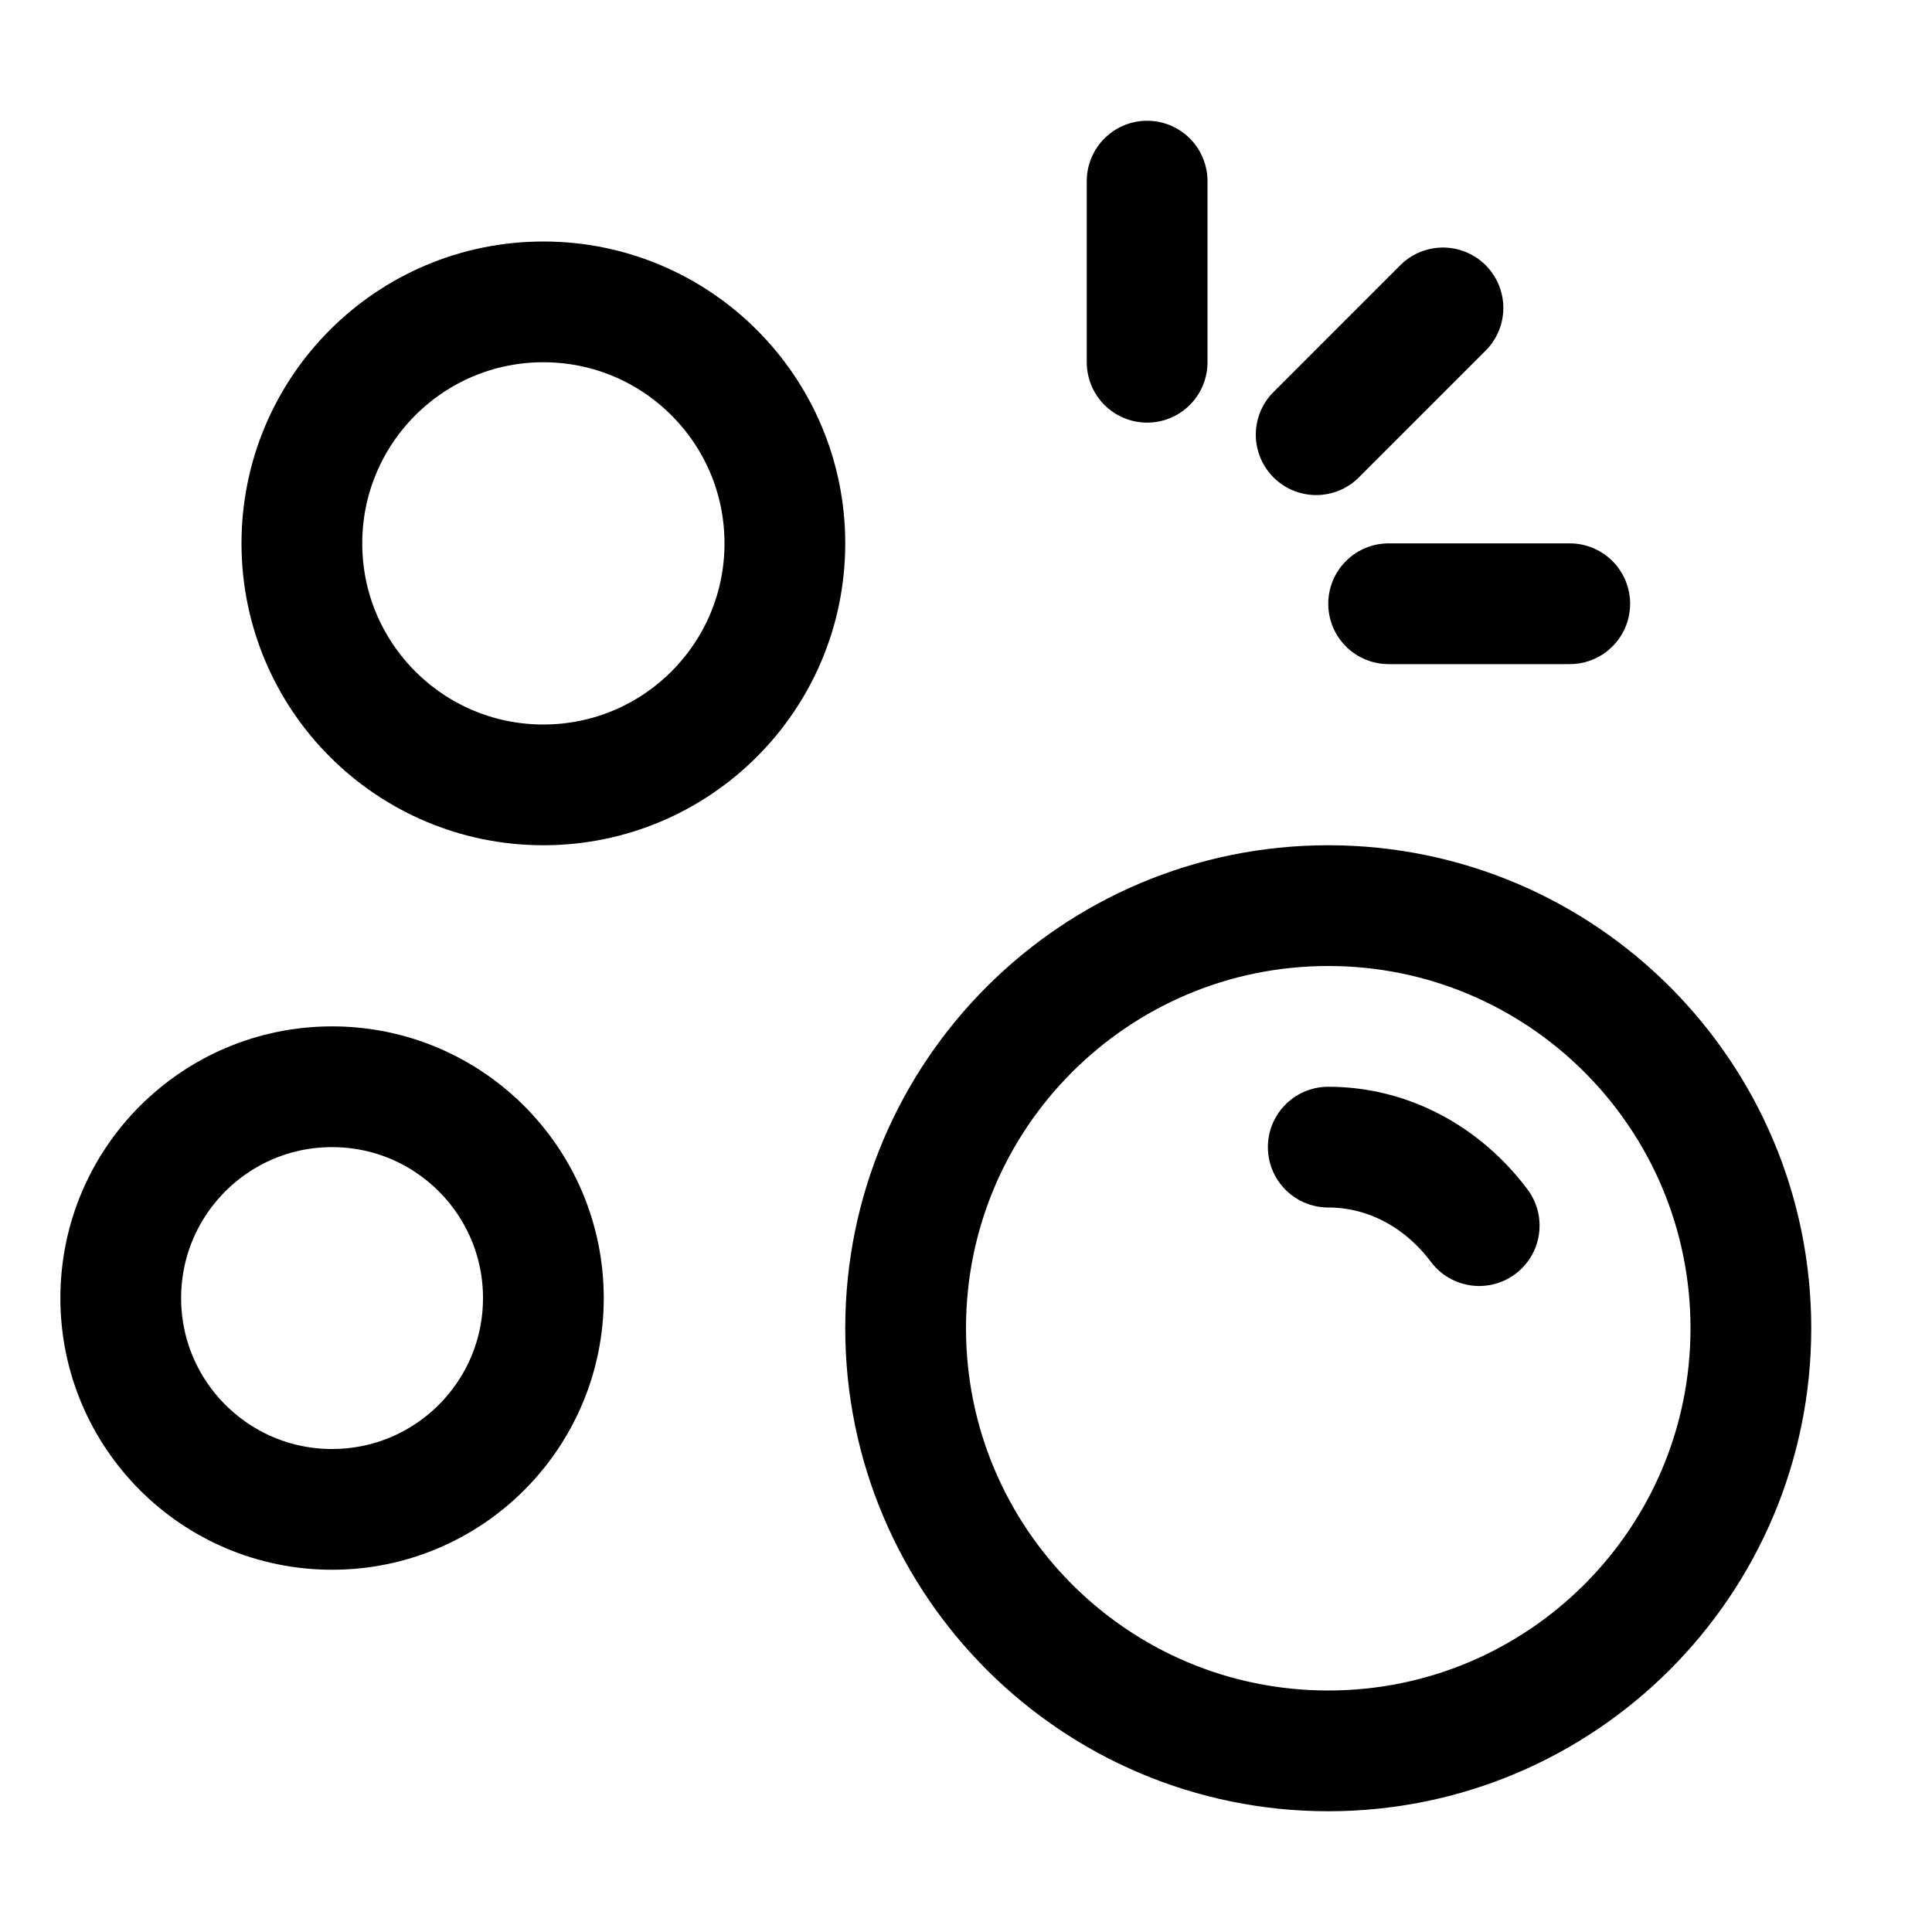
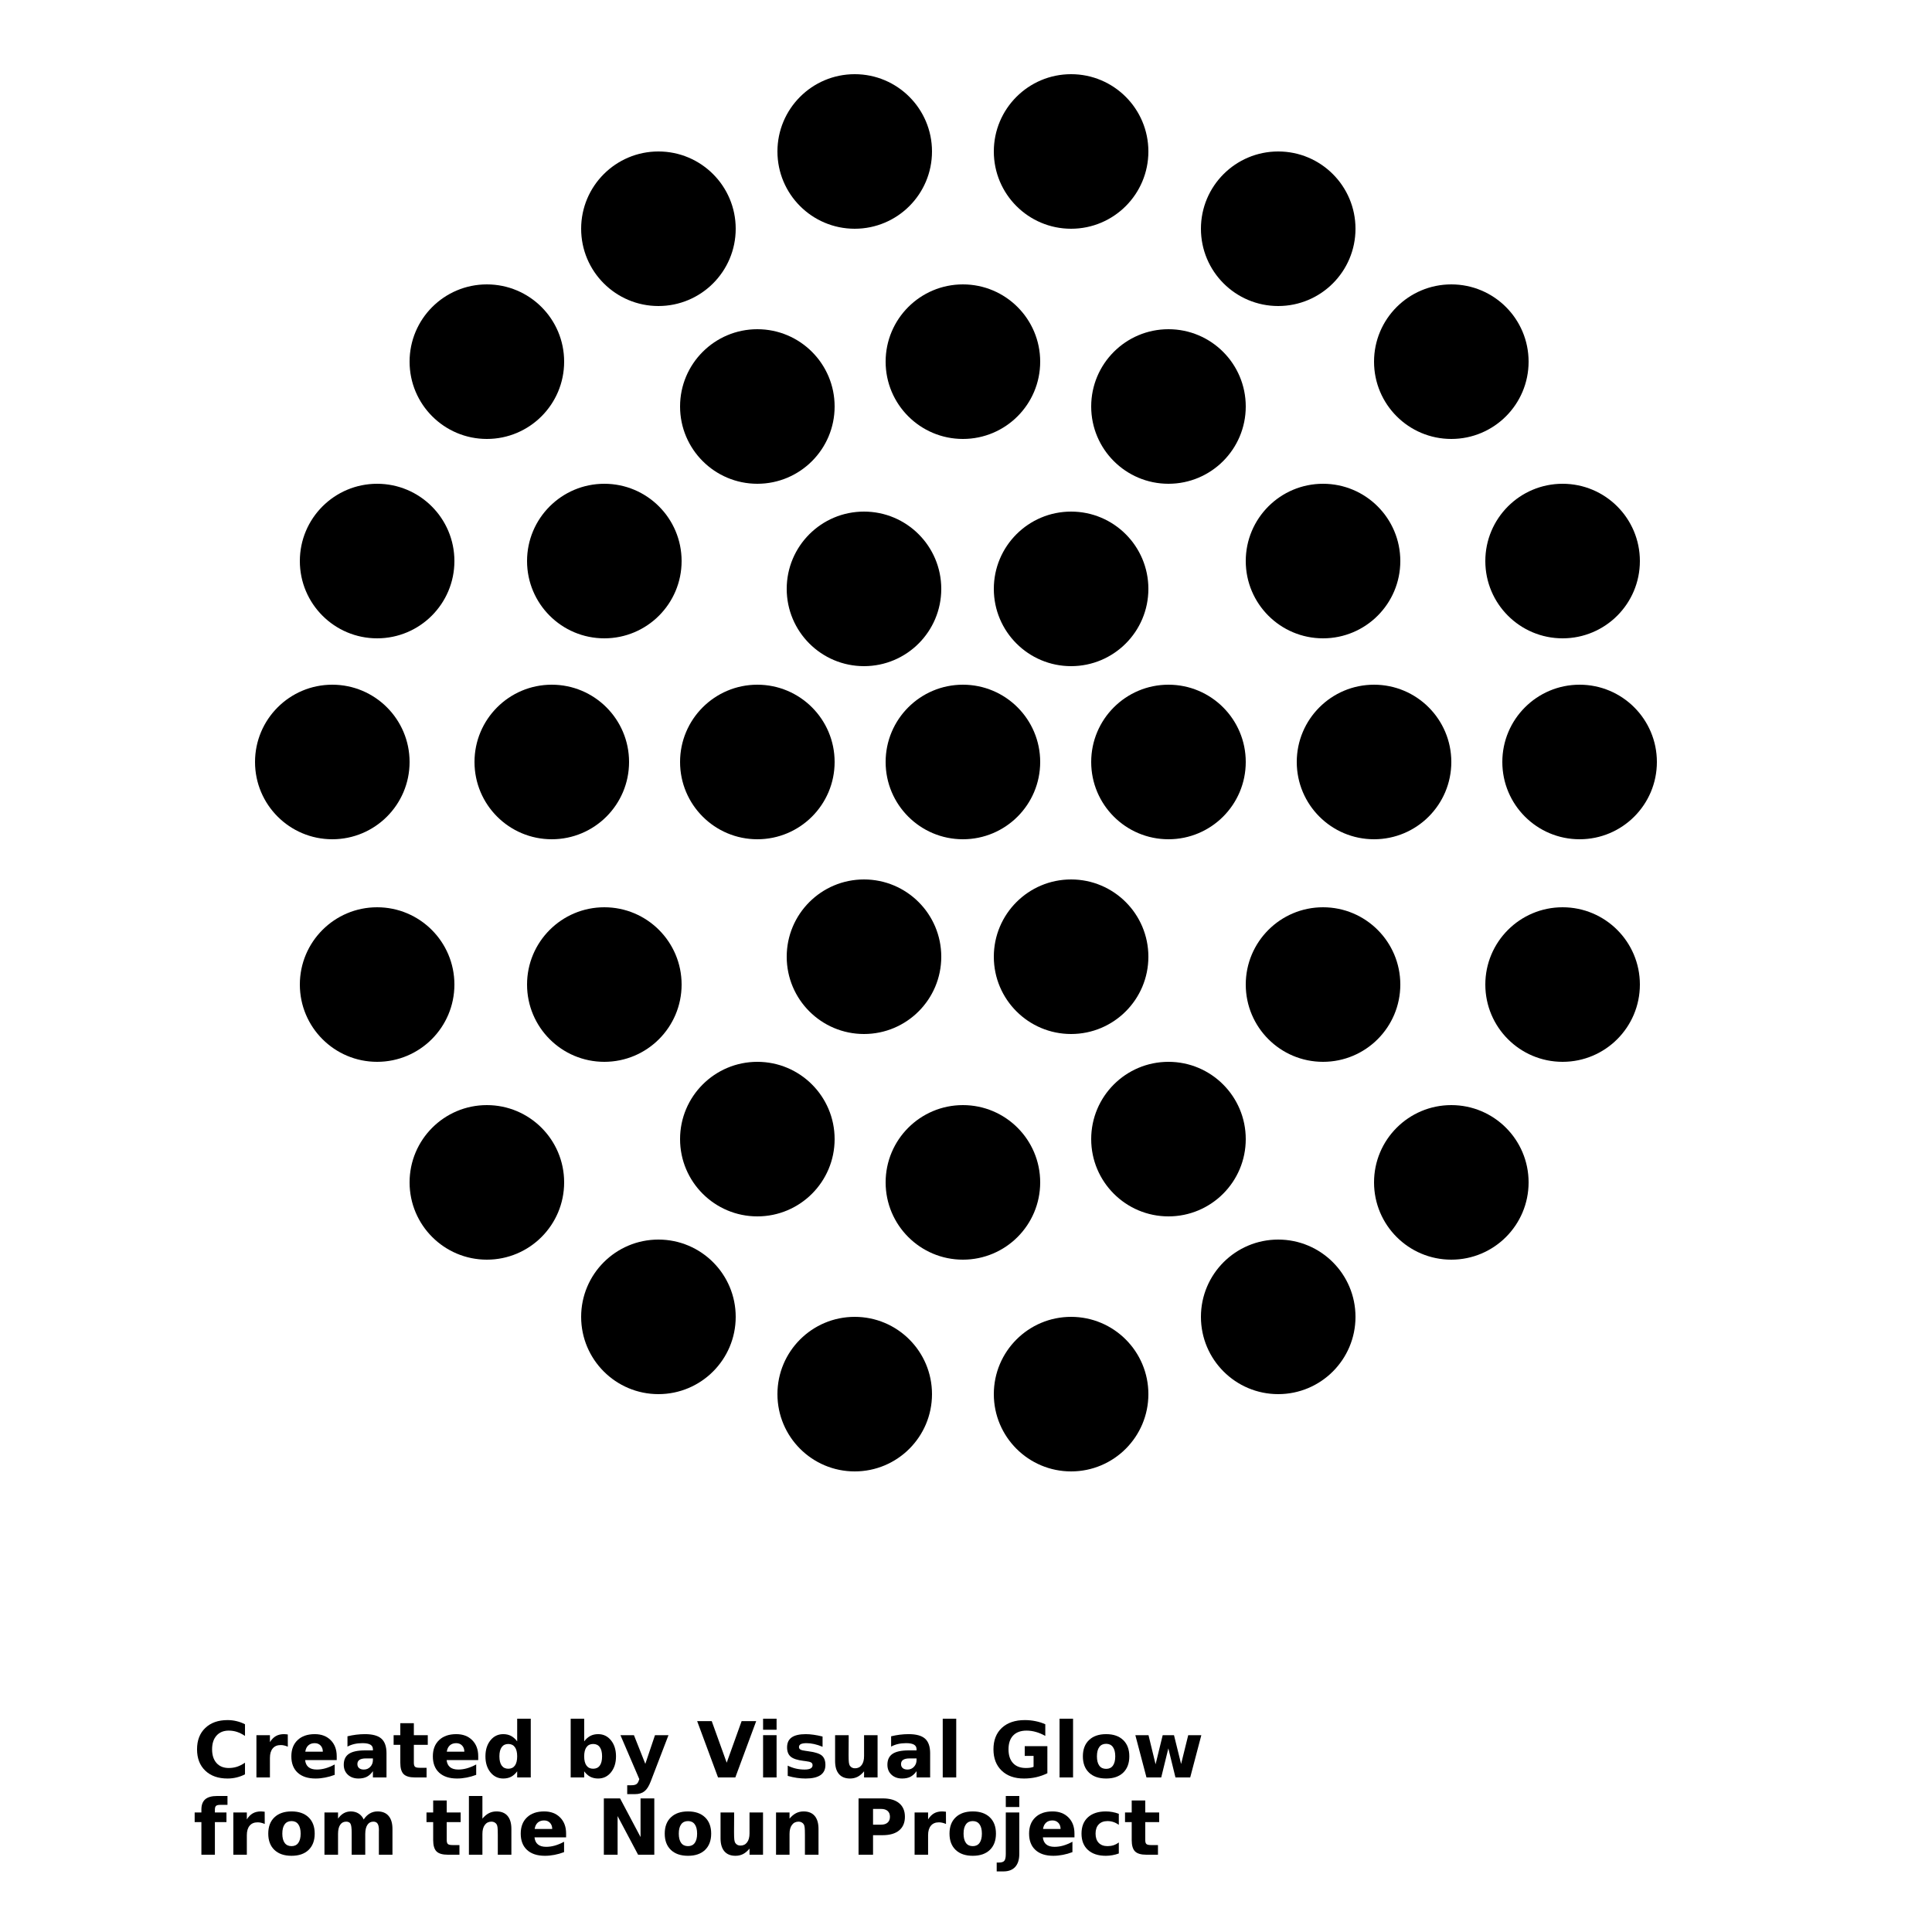
- <svg xmlns="http://www.w3.org/2000/svg" id="Icons" style="enable-background:new 0 0 32 32;" version="1.1" viewBox="0 0 32 32" xml:space="preserve">
-   <style type="text/css">
- 	.st0{fill:none;stroke:#000000;stroke-width:2;stroke-linecap:round;stroke-linejoin:round;stroke-miterlimit:10;}
- </style>
-   <circle class="st0" cx="22" cy="22" r="7" />
-   <path class="st0" d="M22,19c1,0,1.9,0.5,2.5,1.3" />
-   <circle class="st0" cx="9" cy="9" r="4" />
-   <circle class="st0" cx="5.5" cy="21.5" r="3.5" />
-   <line class="st0" x1="19" x2="19" y1="3" y2="6" />
-   <line class="st0" x1="26" x2="23" y1="10" y2="10" />
-   <line class="st0" x1="23.9" x2="21.8" y1="5.1" y2="7.2" />
+ <svg xmlns="http://www.w3.org/2000/svg" xmlns:xlink="http://www.w3.org/1999/xlink" width="700pt" height="700pt" version="1.1" viewBox="0 0 700 700">
+   <defs>
+     <symbol id="x" overflow="visible">
+       <path d="m18.766-1.125c-0.969 0.5-1.98 0.875-3.031 1.125-1.043 0.258-2.137 0.391-3.281 0.391-3.398 0-6.09-0.945-8.078-2.844-1.992-1.906-2.984-4.484-2.984-7.734 0-3.258 0.992-5.836 2.984-7.734 1.988-1.906 4.68-2.859 8.078-2.859 1.145 0 2.238 0.133 3.281 0.391 1.051 0.25 2.062 0.625 3.031 1.125v4.219c-0.98-0.656-1.945-1.141-2.891-1.453-0.949-0.312-1.949-0.469-3-0.469-1.875 0-3.352 0.605-4.422 1.812-1.074 1.199-1.609 2.856-1.609 4.969 0 2.106 0.535 3.762 1.609 4.969 1.07 1.199 2.547 1.797 4.422 1.797 1.051 0 2.051-0.148 3-0.453 0.945-0.312 1.91-0.801 2.891-1.469z" />
+     </symbol>
+     <symbol id="d" overflow="visible">
+       <path d="m13.734-11.141c-0.438-0.195-0.871-0.344-1.297-0.438-0.418-0.102-0.84-0.156-1.266-0.156-1.262 0-2.231 0.406-2.906 1.219-0.68 0.805-1.016 1.953-1.016 3.453v7.062h-4.891v-15.312h4.891v2.516c0.625-1 1.344-1.727 2.156-2.188 0.82-0.469 1.801-0.703 2.938-0.703 0.164 0 0.344 0.012 0.531 0.031 0.195 0.012 0.477 0.039 0.844 0.078z" />
+     </symbol>
+     <symbol id="a" overflow="visible">
+       <path d="m17.641-7.703v1.406h-11.453c0.125 1.148 0.539 2.008 1.25 2.578 0.707 0.574 1.703 0.859 2.984 0.859 1.031 0 2.082-0.148 3.156-0.453 1.082-0.312 2.191-0.773 3.328-1.391v3.766c-1.156 0.438-2.312 0.766-3.469 0.984-1.156 0.227-2.312 0.344-3.469 0.344-2.773 0-4.93-0.703-6.469-2.109-1.531-1.406-2.297-3.379-2.297-5.922 0-2.5 0.754-4.461 2.266-5.891 1.508-1.438 3.582-2.156 6.219-2.156 2.406 0 4.332 0.73 5.781 2.188 1.445 1.449 2.172 3.383 2.172 5.797zm-5.031-1.625c0-0.926-0.273-1.672-0.812-2.234-0.543-0.57-1.25-0.859-2.125-0.859-0.949 0-1.719 0.266-2.312 0.797s-0.965 1.297-1.109 2.297z" />
+     </symbol>
+     <symbol id="e" overflow="visible">
+       <path d="m9.219-6.891c-1.023 0-1.793 0.172-2.312 0.516-0.512 0.344-0.766 0.855-0.766 1.531 0 0.625 0.207 1.117 0.625 1.469 0.414 0.344 0.988 0.516 1.719 0.516 0.926 0 1.703-0.328 2.328-0.984 0.633-0.664 0.953-1.492 0.953-2.484v-0.562zm7.469-1.844v8.734h-4.922v-2.266c-0.656 0.93-1.398 1.605-2.219 2.031-0.824 0.414-1.824 0.625-3 0.625-1.586 0-2.871-0.457-3.859-1.375-0.992-0.926-1.484-2.129-1.484-3.609 0-1.789 0.613-3.102 1.844-3.938 1.238-0.844 3.18-1.266 5.828-1.266h2.891v-0.391c0-0.77-0.309-1.332-0.922-1.688-0.617-0.363-1.57-0.547-2.859-0.547-1.055 0-2.031 0.105-2.938 0.312-0.898 0.211-1.73 0.523-2.5 0.938v-3.734c1.039-0.25 2.086-0.441 3.141-0.578 1.062-0.133 2.125-0.203 3.188-0.203 2.758 0 4.75 0.547 5.969 1.641 1.227 1.086 1.844 2.856 1.844 5.312z" />
+     </symbol>
+     <symbol id="c" overflow="visible">
+       <path d="m7.703-19.656v4.344h5.047v3.5h-5.047v6.5c0 0.711 0.141 1.188 0.422 1.438s0.836 0.375 1.672 0.375h2.516v3.5h-4.188c-1.938 0-3.312-0.398-4.125-1.203-0.805-0.812-1.203-2.18-1.203-4.109v-6.5h-2.422v-3.5h2.422v-4.344z" />
+     </symbol>
+     <symbol id="k" overflow="visible">
+       <path d="m12.766-13.078v-8.203h4.922v21.281h-4.922v-2.219c-0.668 0.906-1.406 1.57-2.219 1.984s-1.758 0.625-2.828 0.625c-1.887 0-3.434-0.75-4.641-2.25-1.211-1.5-1.812-3.426-1.812-5.781 0-2.363 0.602-4.297 1.812-5.797 1.207-1.5 2.754-2.25 4.641-2.25 1.062 0 2 0.215 2.812 0.641 0.82 0.43 1.566 1.086 2.234 1.969zm-3.219 9.922c1.039 0 1.836-0.379 2.391-1.141 0.551-0.77 0.828-1.883 0.828-3.344 0-1.457-0.277-2.566-0.828-3.328-0.555-0.77-1.352-1.156-2.391-1.156-1.043 0-1.84 0.387-2.391 1.156-0.555 0.762-0.828 1.871-0.828 3.328 0 1.461 0.273 2.574 0.828 3.344 0.551 0.762 1.348 1.141 2.391 1.141z" />
+     </symbol>
+     <symbol id="j" overflow="visible">
+       <path d="m10.5-3.156c1.051 0 1.852-0.379 2.406-1.141 0.551-0.77 0.828-1.883 0.828-3.344 0-1.457-0.277-2.566-0.828-3.328-0.555-0.77-1.355-1.156-2.406-1.156-1.055 0-1.859 0.387-2.422 1.156-0.555 0.773-0.828 1.883-0.828 3.328 0 1.449 0.273 2.559 0.828 3.328 0.562 0.773 1.367 1.156 2.422 1.156zm-3.25-9.922c0.676-0.883 1.422-1.539 2.234-1.969 0.82-0.426 1.766-0.641 2.828-0.641 1.895 0 3.445 0.75 4.656 2.25 1.207 1.5 1.812 3.434 1.812 5.797 0 2.356-0.605 4.281-1.812 5.781-1.211 1.5-2.762 2.25-4.656 2.25-1.062 0-2.008-0.211-2.828-0.625-0.812-0.426-1.559-1.086-2.234-1.984v2.219h-4.891v-21.281h4.891z" />
+     </symbol>
+     <symbol id="i" overflow="visible">
+       <path d="m0.344-15.312h4.891l4.125 10.391 3.5-10.391h4.891l-6.438 16.766c-0.648 1.695-1.402 2.883-2.266 3.562-0.867 0.688-2 1.031-3.406 1.031h-2.844v-3.219h1.531c0.832 0 1.438-0.137 1.812-0.406 0.383-0.262 0.68-0.73 0.891-1.406l0.141-0.422z" />
+     </symbol>
+     <symbol id="h" overflow="visible">
+       <path d="m0.141-20.406h5.281l5.422 15.062 5.406-15.062h5.281l-7.562 20.406h-6.266z" />
+     </symbol>
+     <symbol id="w" overflow="visible">
+       <path d="m2.359-15.312h4.891v15.312h-4.891zm0-5.969h4.891v4h-4.891z" />
+     </symbol>
+     <symbol id="v" overflow="visible">
+       <path d="m14.312-14.828v3.719c-1.043-0.438-2.055-0.766-3.031-0.984-0.98-0.219-1.902-0.328-2.766-0.328-0.93 0-1.621 0.117-2.078 0.344-0.449 0.23-0.672 0.59-0.672 1.078 0 0.387 0.172 0.684 0.516 0.891 0.344 0.211 0.957 0.367 1.844 0.469l0.859 0.125c2.508 0.324 4.195 0.852 5.062 1.578 0.863 0.73 1.297 1.871 1.297 3.422 0 1.637-0.605 2.867-1.812 3.688-1.199 0.812-2.992 1.219-5.375 1.219-1.023 0-2.074-0.078-3.156-0.234-1.074-0.156-2.18-0.395-3.312-0.719v-3.719c0.969 0.48 1.961 0.84 2.984 1.078 1.031 0.23 2.078 0.344 3.141 0.344 0.957 0 1.676-0.129 2.156-0.391 0.477-0.27 0.719-0.664 0.719-1.188 0-0.438-0.168-0.758-0.5-0.969-0.336-0.219-0.996-0.383-1.984-0.5l-0.859-0.109c-2.18-0.27-3.703-0.773-4.578-1.516-0.875-0.738-1.312-1.859-1.312-3.359 0-1.625 0.551-2.828 1.656-3.609 1.113-0.789 2.82-1.188 5.125-1.188 0.895 0 1.836 0.074 2.828 0.219 1 0.137 2.082 0.352 3.25 0.641z" />
+     </symbol>
+     <symbol id="g" overflow="visible">
+       <path d="m2.188-5.969v-9.344h4.922v1.531c0 0.836-0.008 1.875-0.016 3.125-0.012 1.25-0.016 2.086-0.016 2.5 0 1.242 0.031 2.133 0.094 2.672 0.07 0.543 0.18 0.934 0.328 1.172 0.207 0.324 0.473 0.574 0.797 0.75 0.32 0.168 0.691 0.25 1.109 0.25 1.02 0 1.82-0.391 2.406-1.172 0.582-0.781 0.875-1.867 0.875-3.266v-7.562h4.891v15.312h-4.891v-2.219c-0.742 0.898-1.523 1.559-2.344 1.984-0.824 0.414-1.734 0.625-2.734 0.625-1.762 0-3.106-0.539-4.031-1.625-0.93-1.082-1.391-2.66-1.391-4.734z" />
+     </symbol>
+     <symbol id="f" overflow="visible">
+       <path d="m2.359-21.281h4.891v21.281h-4.891z" />
+     </symbol>
+     <symbol id="u" overflow="visible">
+       <path d="m20.922-1.516c-1.312 0.637-2.68 1.117-4.094 1.438-1.406 0.312-2.867 0.469-4.375 0.469-3.398 0-6.09-0.945-8.078-2.844-1.992-1.906-2.984-4.484-2.984-7.734 0-3.289 1.008-5.879 3.031-7.766 2.031-1.883 4.805-2.828 8.328-2.828 1.352 0 2.648 0.133 3.891 0.391 1.25 0.25 2.426 0.625 3.531 1.125v4.219c-1.148-0.645-2.281-1.125-3.406-1.438-1.125-0.32-2.25-0.484-3.375-0.484-2.106 0-3.727 0.59-4.859 1.766-1.125 1.168-1.688 2.84-1.688 5.016 0 2.156 0.547 3.824 1.641 5 1.094 1.18 2.644 1.766 4.656 1.766 0.539 0 1.047-0.031 1.516-0.094 0.477-0.07 0.898-0.18 1.266-0.328v-3.969h-3.203v-3.516h8.203z" />
+     </symbol>
+     <symbol id="b" overflow="visible">
+       <path d="m9.641-12.188c-1.086 0-1.914 0.391-2.484 1.172-0.574 0.781-0.859 1.906-0.859 3.375s0.285 2.594 0.859 3.375c0.57 0.773 1.398 1.156 2.484 1.156 1.062 0 1.875-0.383 2.438-1.156 0.57-0.781 0.859-1.906 0.859-3.375s-0.289-2.594-0.859-3.375c-0.562-0.781-1.375-1.172-2.438-1.172zm0-3.5c2.633 0 4.691 0.715 6.172 2.141 1.477 1.418 2.219 3.387 2.219 5.906 0 2.512-0.742 4.481-2.219 5.906-1.48 1.418-3.539 2.125-6.172 2.125-2.648 0-4.715-0.707-6.203-2.125-1.492-1.426-2.234-3.394-2.234-5.906 0-2.519 0.742-4.488 2.234-5.906 1.488-1.426 3.555-2.141 6.203-2.141z" />
+     </symbol>
+     <symbol id="t" overflow="visible">
+       <path d="m0.984-15.312h4.766l2.562 10.547 2.578-10.547h4.094l2.578 10.438 2.578-10.438h4.75l-4.031 15.312h-5.344l-2.578-10.531-2.578 10.531h-5.344z" />
+     </symbol>
+     <symbol id="s" overflow="visible">
+       <path d="m12.422-21.281v3.219h-2.703c-0.688 0-1.172 0.125-1.453 0.375-0.273 0.25-0.406 0.688-0.406 1.312v1.062h4.188v3.5h-4.188v11.812h-4.891v-11.812h-2.438v-3.5h2.438v-1.062c0-1.664 0.461-2.898 1.391-3.703 0.926-0.801 2.367-1.203 4.328-1.203z" />
+     </symbol>
+     <symbol id="r" overflow="visible">
+       <path d="m16.547-12.766c0.613-0.945 1.348-1.672 2.203-2.172 0.852-0.5 1.789-0.75 2.812-0.75 1.758 0 3.098 0.547 4.016 1.641 0.926 1.086 1.391 2.656 1.391 4.719v9.328h-4.922v-7.984-0.359c0.008-0.133 0.016-0.32 0.016-0.562 0-1.082-0.164-1.863-0.484-2.344-0.312-0.488-0.824-0.734-1.531-0.734-0.93 0-1.648 0.387-2.156 1.156-0.512 0.762-0.773 1.867-0.781 3.312v7.516h-4.922v-7.984c0-1.695-0.148-2.785-0.438-3.266-0.293-0.488-0.812-0.734-1.562-0.734-0.938 0-1.664 0.387-2.172 1.156-0.512 0.762-0.766 1.859-0.766 3.297v7.531h-4.922v-15.312h4.922v2.234c0.602-0.863 1.289-1.516 2.062-1.953 0.781-0.438 1.641-0.656 2.578-0.656 1.062 0 2 0.258 2.812 0.766 0.812 0.512 1.426 1.23 1.844 2.156z" />
+     </symbol>
+     <symbol id="q" overflow="visible">
+       <path d="m17.75-9.328v9.328h-4.922v-7.109c0-1.344-0.031-2.266-0.094-2.766s-0.168-0.867-0.312-1.109c-0.188-0.312-0.449-0.555-0.781-0.734-0.324-0.176-0.695-0.266-1.109-0.266-1.023 0-1.824 0.398-2.406 1.188-0.586 0.781-0.875 1.871-0.875 3.266v7.531h-4.891v-21.281h4.891v8.203c0.738-0.883 1.52-1.539 2.344-1.969 0.832-0.426 1.75-0.641 2.75-0.641 1.77 0 3.113 0.547 4.031 1.641 0.914 1.086 1.375 2.656 1.375 4.719z" />
+     </symbol>
+     <symbol id="p" overflow="visible">
+       <path d="m2.578-20.406h5.875l7.422 14v-14h4.984v20.406h-5.875l-7.422-14v14h-4.984z" />
+     </symbol>
+     <symbol id="o" overflow="visible">
+       <path d="m17.75-9.328v9.328h-4.922v-7.141c0-1.32-0.031-2.234-0.094-2.734s-0.168-0.867-0.312-1.109c-0.188-0.312-0.449-0.555-0.781-0.734-0.324-0.176-0.695-0.266-1.109-0.266-1.023 0-1.824 0.398-2.406 1.188-0.586 0.781-0.875 1.871-0.875 3.266v7.531h-4.891v-15.312h4.891v2.234c0.738-0.883 1.52-1.539 2.344-1.969 0.832-0.426 1.75-0.641 2.75-0.641 1.77 0 3.113 0.547 4.031 1.641 0.914 1.086 1.375 2.656 1.375 4.719z" />
+     </symbol>
+     <symbol id="n" overflow="visible">
+       <path d="m2.578-20.406h8.734c2.594 0 4.582 0.578 5.969 1.734 1.395 1.148 2.094 2.789 2.094 4.922 0 2.137-0.699 3.781-2.094 4.938-1.387 1.156-3.375 1.734-5.969 1.734h-3.484v7.078h-5.25zm5.25 3.812v5.703h2.922c1.02 0 1.805-0.25 2.359-0.75 0.562-0.5 0.844-1.203 0.844-2.109 0-0.914-0.281-1.617-0.844-2.109-0.555-0.488-1.34-0.734-2.359-0.734z" />
+     </symbol>
+     <symbol id="m" overflow="visible">
+       <path d="m2.359-15.312h4.891v15.031c0 2.051-0.496 3.617-1.484 4.703-0.98 1.082-2.406 1.625-4.281 1.625h-2.422v-3.219h0.859c0.926 0 1.562-0.211 1.906-0.625 0.352-0.418 0.531-1.246 0.531-2.484zm0-5.969h4.891v4h-4.891z" />
+     </symbol>
+     <symbol id="l" overflow="visible">
+       <path d="m14.719-14.828v3.984c-0.656-0.457-1.324-0.797-2-1.016-0.668-0.219-1.359-0.328-2.078-0.328-1.367 0-2.434 0.402-3.203 1.203-0.762 0.793-1.141 1.906-1.141 3.344 0 1.43 0.379 2.543 1.141 3.344 0.77 0.793 1.836 1.188 3.203 1.188 0.758 0 1.484-0.109 2.172-0.328 0.688-0.227 1.32-0.566 1.906-1.016v4c-0.762 0.281-1.539 0.488-2.328 0.625-0.781 0.145-1.574 0.219-2.375 0.219-2.762 0-4.922-0.707-6.484-2.125-1.555-1.414-2.328-3.383-2.328-5.906 0-2.531 0.773-4.504 2.328-5.922 1.562-1.414 3.723-2.125 6.484-2.125 0.801 0 1.594 0.074 2.375 0.219 0.781 0.137 1.555 0.352 2.328 0.641z" />
+     </symbol>
+   </defs>
+   <g>
+     <path d="m148.4 276.08c0 15.465-12.535 28-28 28-15.461 0-28-12.535-28-28 0-15.461 12.539-28 28-28 15.465 0 28 12.539 28 28" />
+     <path d="m227.92 276.08c0 15.465-12.539 28-28 28-15.465 0-28-12.535-28-28 0-15.461 12.535-28 28-28 15.461 0 28 12.539 28 28" />
+     <path d="m302.4 276.08c0 15.465-12.535 28-28 28-15.461 0-28-12.535-28-28 0-15.461 12.539-28 28-28 15.465 0 28 12.539 28 28" />
+     <path d="m341.04 346.64c0 15.465-12.535 28-28 28-15.465 0-28-12.535-28-28s12.535-28 28-28c15.465 0 28 12.535 28 28" />
+     <path d="m416.08 346.64c0 15.465-12.535 28-28 28-15.461 0-28-12.535-28-28s12.539-28 28-28c15.465 0 28 12.535 28 28" />
+     <path d="m451.36 412.72c0 15.465-12.535 28-28 28s-28-12.535-28-28c0-15.461 12.535-28 28-28s28 12.539 28 28" />
+     <path d="m302.4 412.72c0 15.465-12.535 28-28 28-15.461 0-28-12.535-28-28 0-15.461 12.539-28 28-28 15.465 0 28 12.539 28 28" />
+     <path d="m376.88 428.4c0 15.465-12.535 28-28 28-15.461 0-28-12.535-28-28 0-15.461 12.539-28 28-28 15.465 0 28 12.539 28 28" />
+     <path d="m246.96 356.72c0 15.465-12.535 28-28 28-15.465 0-28-12.535-28-28 0-15.461 12.535-28 28-28 15.465 0 28 12.539 28 28" />
+     <path d="m164.64 356.72c0 15.465-12.535 28-28 28s-28-12.535-28-28c0-15.461 12.535-28 28-28s28 12.539 28 28" />
+     <path d="m594.16 356.72c0 15.465-12.535 28-28 28s-28-12.535-28-28c0-15.461 12.535-28 28-28s28 12.539 28 28" />
+     <path d="m507.36 356.72c0 15.465-12.535 28-28 28s-28-12.535-28-28c0-15.461 12.535-28 28-28s28 12.539 28 28" />
+     <path d="m553.84 428.4c0 15.465-12.535 28-28 28s-28-12.535-28-28c0-15.461 12.535-28 28-28s28 12.539 28 28" />
+     <path d="m204.4 428.4c0 15.465-12.535 28-28 28-15.461 0-28-12.535-28-28 0-15.461 12.539-28 28-28 15.465 0 28 12.539 28 28" />
+     <path d="m266.56 477.12c0 15.461-12.535 28-28 28-15.461 0-28-12.539-28-28 0-15.465 12.539-28 28-28 15.465 0 28 12.535 28 28" />
+     <path d="m491.12 477.12c0 15.461-12.539 28-28 28-15.465 0-28-12.539-28-28 0-15.465 12.535-28 28-28 15.461 0 28 12.535 28 28" />
+     <path d="m416.08 505.12c0 15.461-12.535 28-28 28-15.461 0-28-12.539-28-28 0-15.465 12.539-28 28-28 15.465 0 28 12.535 28 28" />
+     <path d="m337.68 505.12c0 15.461-12.535 28-28 28-15.465 0-28-12.539-28-28 0-15.465 12.535-28 28-28 15.465 0 28 12.535 28 28" />
+     <path d="m341.04 213.36c0 15.465-12.535 28-28 28-15.465 0-28-12.535-28-28s12.535-28 28-28c15.465 0 28 12.535 28 28" />
+     <path d="m416.08 213.36c0 15.465-12.535 28-28 28-15.461 0-28-12.535-28-28s12.539-28 28-28c15.465 0 28 12.535 28 28" />
+     <path d="m451.36 147.28c0 15.461-12.535 28-28 28s-28-12.539-28-28c0-15.465 12.535-28 28-28s28 12.535 28 28" />
+     <path d="m302.4 147.28c0 15.461-12.535 28-28 28-15.461 0-28-12.539-28-28 0-15.465 12.539-28 28-28 15.465 0 28 12.535 28 28" />
+     <path d="m376.88 131.04c0 15.465-12.535 28-28 28-15.461 0-28-12.535-28-28 0-15.465 12.539-28 28-28 15.465 0 28 12.535 28 28" />
+     <path d="m246.96 203.28c0 15.461-12.535 28-28 28-15.465 0-28-12.539-28-28 0-15.465 12.535-28 28-28 15.465 0 28 12.535 28 28" />
+     <path d="m164.64 203.28c0 15.461-12.535 28-28 28s-28-12.539-28-28c0-15.465 12.535-28 28-28s28 12.535 28 28" />
+     <path d="m594.16 203.28c0 15.461-12.535 28-28 28s-28-12.539-28-28c0-15.465 12.535-28 28-28s28 12.535 28 28" />
+     <path d="m507.36 203.28c0 15.461-12.535 28-28 28s-28-12.539-28-28c0-15.465 12.535-28 28-28s28 12.535 28 28" />
+     <path d="m553.84 131.04c0 15.465-12.535 28-28 28s-28-12.535-28-28c0-15.465 12.535-28 28-28s28 12.535 28 28" />
+     <path d="m204.4 131.04c0 15.465-12.535 28-28 28-15.461 0-28-12.535-28-28 0-15.465 12.539-28 28-28 15.465 0 28 12.535 28 28" />
+     <path d="m266.56 82.879c0 15.465-12.535 28-28 28-15.461 0-28-12.535-28-28 0-15.461 12.539-28 28-28 15.465 0 28 12.539 28 28" />
+     <path d="m491.12 82.879c0 15.465-12.539 28-28 28-15.465 0-28-12.535-28-28 0-15.461 12.535-28 28-28 15.461 0 28 12.539 28 28" />
+     <path d="m416.08 54.879c0 15.465-12.535 28-28 28-15.461 0-28-12.535-28-28 0-15.461 12.539-28 28-28 15.465 0 28 12.539 28 28" />
+     <path d="m337.68 54.879c0 15.465-12.535 28-28 28-15.465 0-28-12.535-28-28 0-15.461 12.535-28 28-28 15.465 0 28 12.539 28 28" />
+     <path d="m376.88 276.08c0 15.465-12.535 28-28 28-15.461 0-28-12.535-28-28 0-15.461 12.539-28 28-28 15.465 0 28 12.539 28 28" />
+     <path d="m451.36 276.08c0 15.465-12.535 28-28 28s-28-12.535-28-28c0-15.461 12.535-28 28-28s28 12.539 28 28" />
+     <path d="m525.84 276.08c0 15.465-12.535 28-28 28s-28-12.535-28-28c0-15.461 12.535-28 28-28s28 12.539 28 28" />
+     <path d="m600.32 276.08c0 15.465-12.535 28-28 28-15.465 0-28-12.535-28-28 0-15.461 12.535-28 28-28 15.465 0 28 12.539 28 28" />
+     <use x="70" y="644" xlink:href="#x" />
+     <use x="90.551" y="644" xlink:href="#d" />
+     <use x="104.359" y="644" xlink:href="#a" />
+     <use x="123.348" y="644" xlink:href="#e" />
+     <use x="142.242" y="644" xlink:href="#c" />
+     <use x="155.629" y="644" xlink:href="#a" />
+     <use x="174.617" y="644" xlink:href="#k" />
+     <use x="204.41" y="644" xlink:href="#j" />
+     <use x="224.453" y="644" xlink:href="#i" />
+     <use x="252.453" y="644" xlink:href="#h" />
+     <use x="274.121" y="644" xlink:href="#w" />
+     <use x="283.719" y="644" xlink:href="#v" />
+     <use x="300.383" y="644" xlink:href="#g" />
+     <use x="320.32" y="644" xlink:href="#e" />
+     <use x="339.211" y="644" xlink:href="#f" />
+     <use x="358.559" y="644" xlink:href="#u" />
+     <use x="381.539" y="644" xlink:href="#f" />
+     <use x="391.141" y="644" xlink:href="#b" />
+     <use x="410.375" y="644" xlink:href="#t" />
+     <use x="70" y="672" xlink:href="#s" />
+     <use x="82.184" y="672" xlink:href="#d" />
+     <use x="95.992" y="672" xlink:href="#b" />
+     <use x="115.227" y="672" xlink:href="#r" />
+     <use x="154.152" y="672" xlink:href="#c" />
+     <use x="167.535" y="672" xlink:href="#q" />
+     <use x="187.469" y="672" xlink:href="#a" />
+     <use x="216.207" y="672" xlink:href="#p" />
+     <use x="239.641" y="672" xlink:href="#b" />
+     <use x="258.879" y="672" xlink:href="#g" />
+     <use x="278.812" y="672" xlink:href="#o" />
+     <use x="308.492" y="672" xlink:href="#n" />
+     <use x="329.016" y="672" xlink:href="#d" />
+     <use x="342.82" y="672" xlink:href="#b" />
+     <use x="362.059" y="672" xlink:href="#m" />
+     <use x="371.656" y="672" xlink:href="#a" />
+     <use x="390.648" y="672" xlink:href="#l" />
+     <use x="407.242" y="672" xlink:href="#c" />
+   </g>
</svg>
